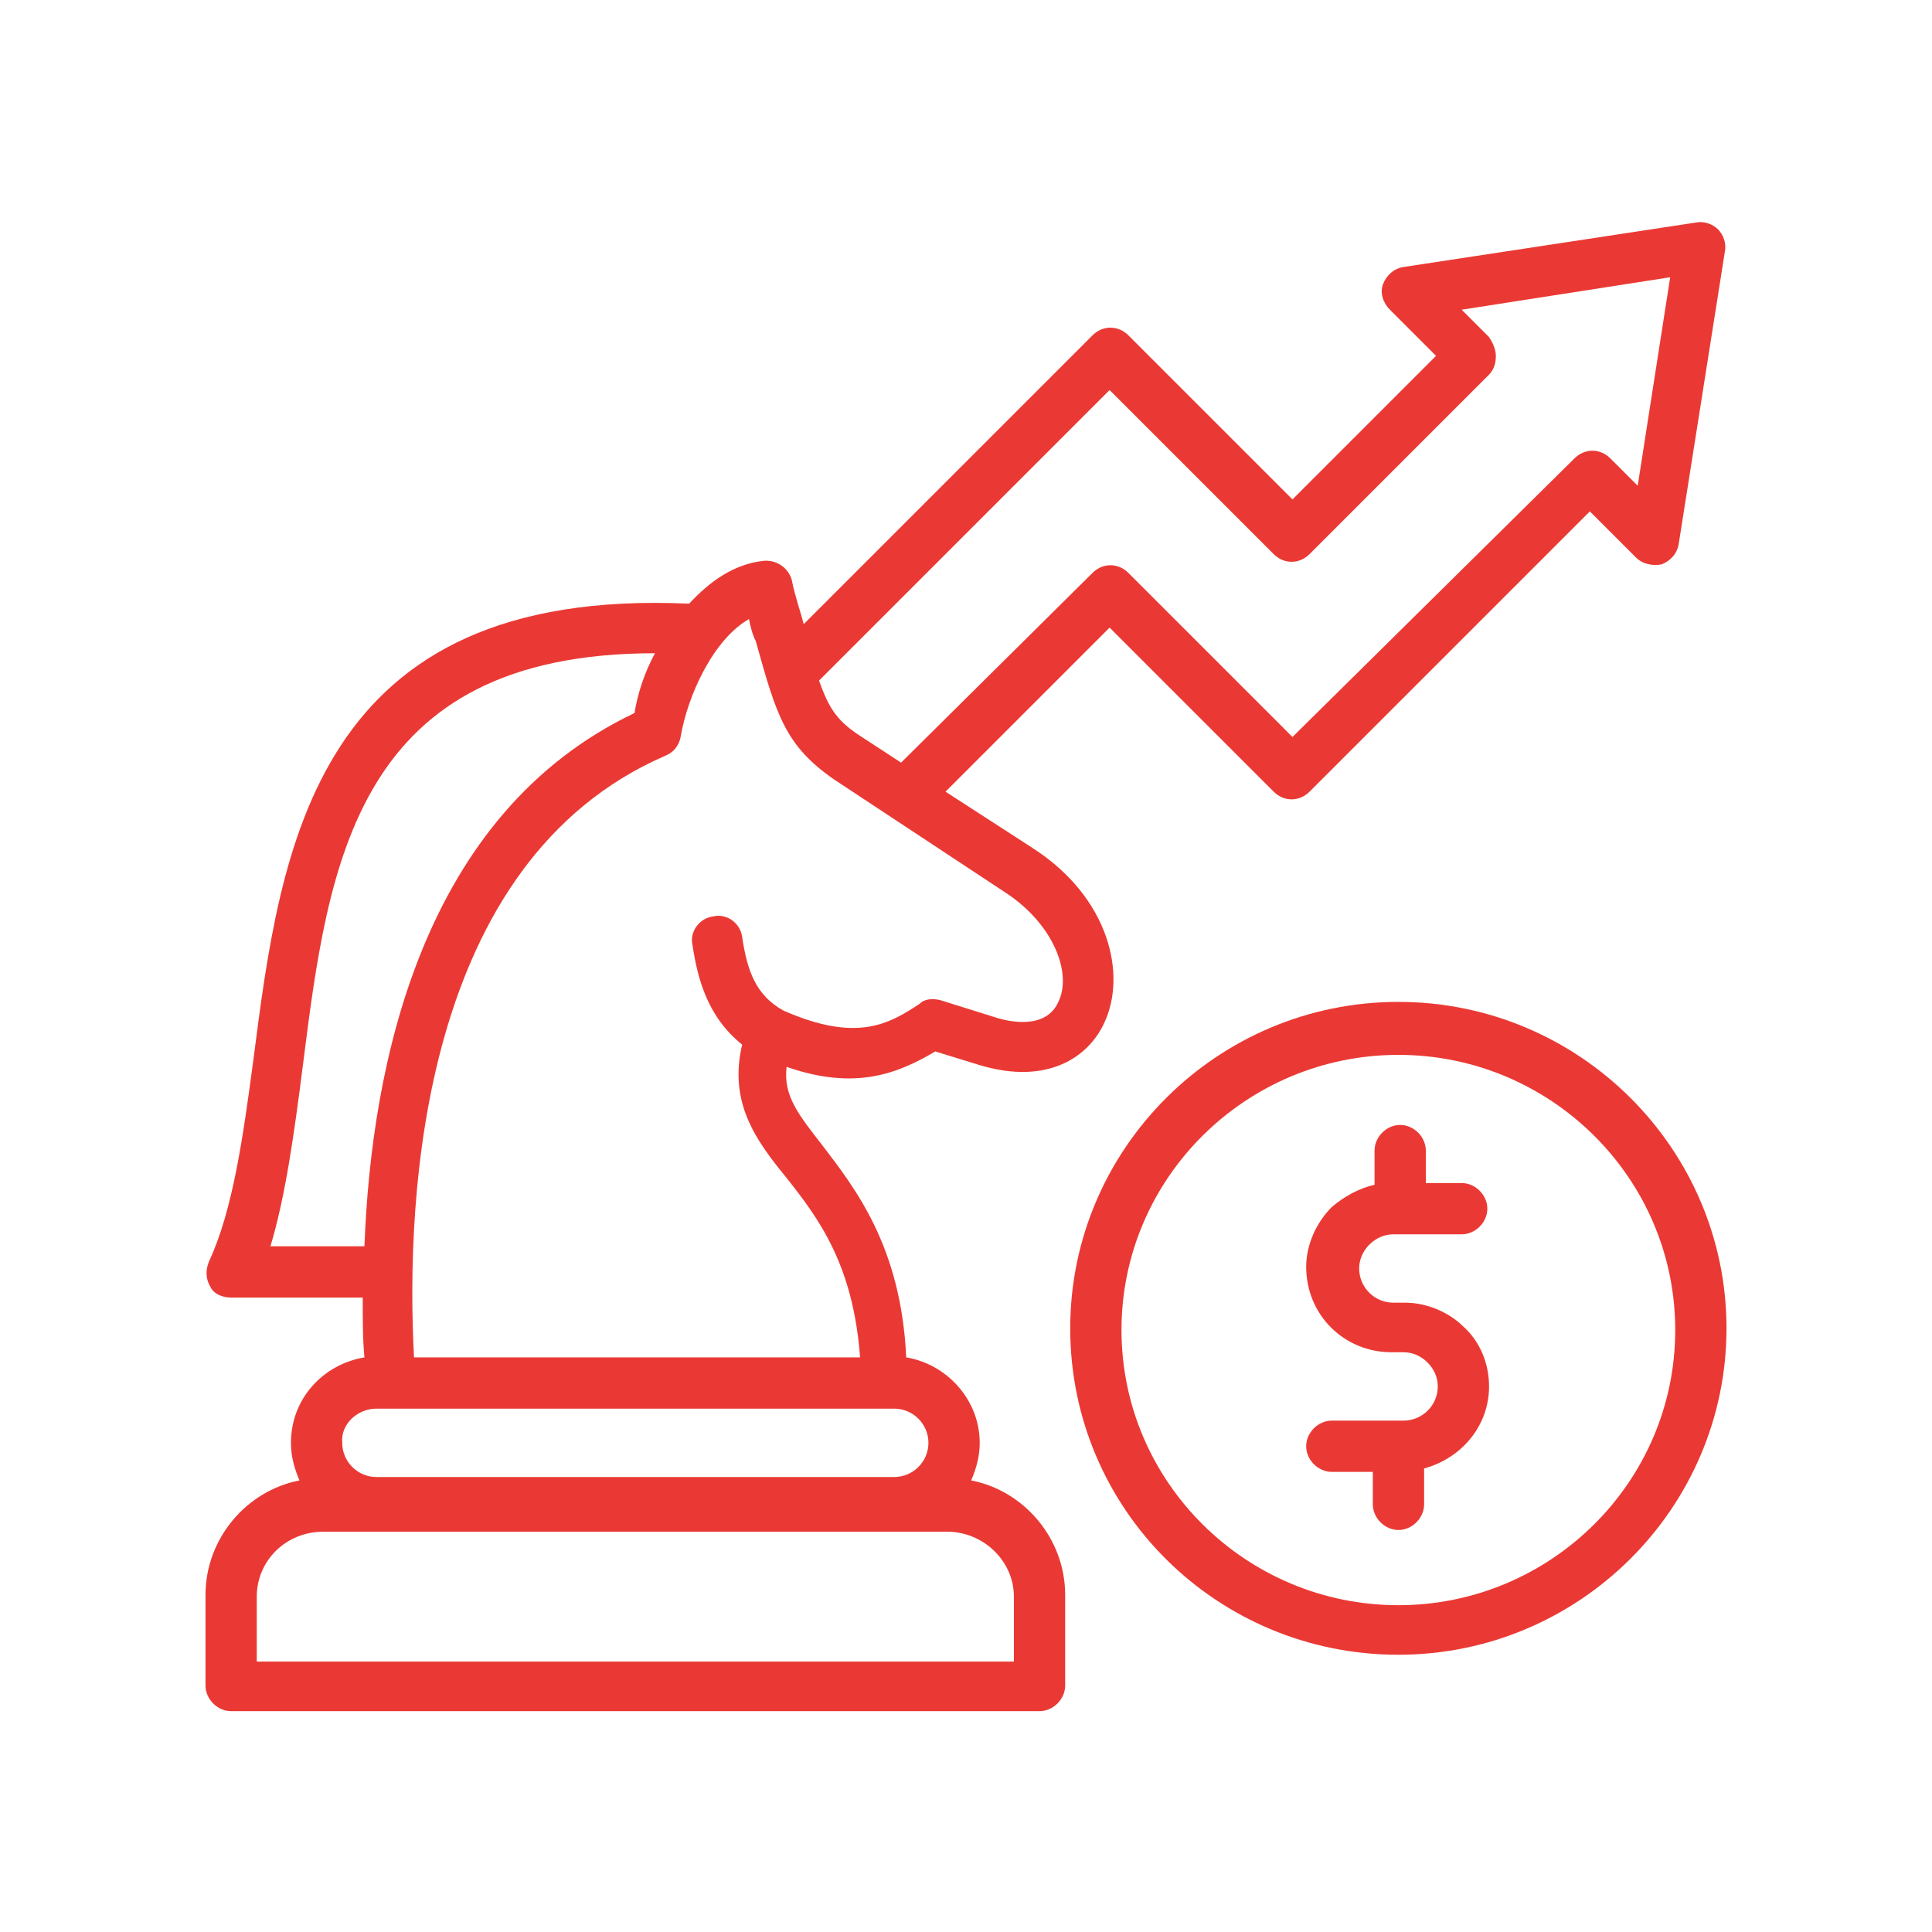
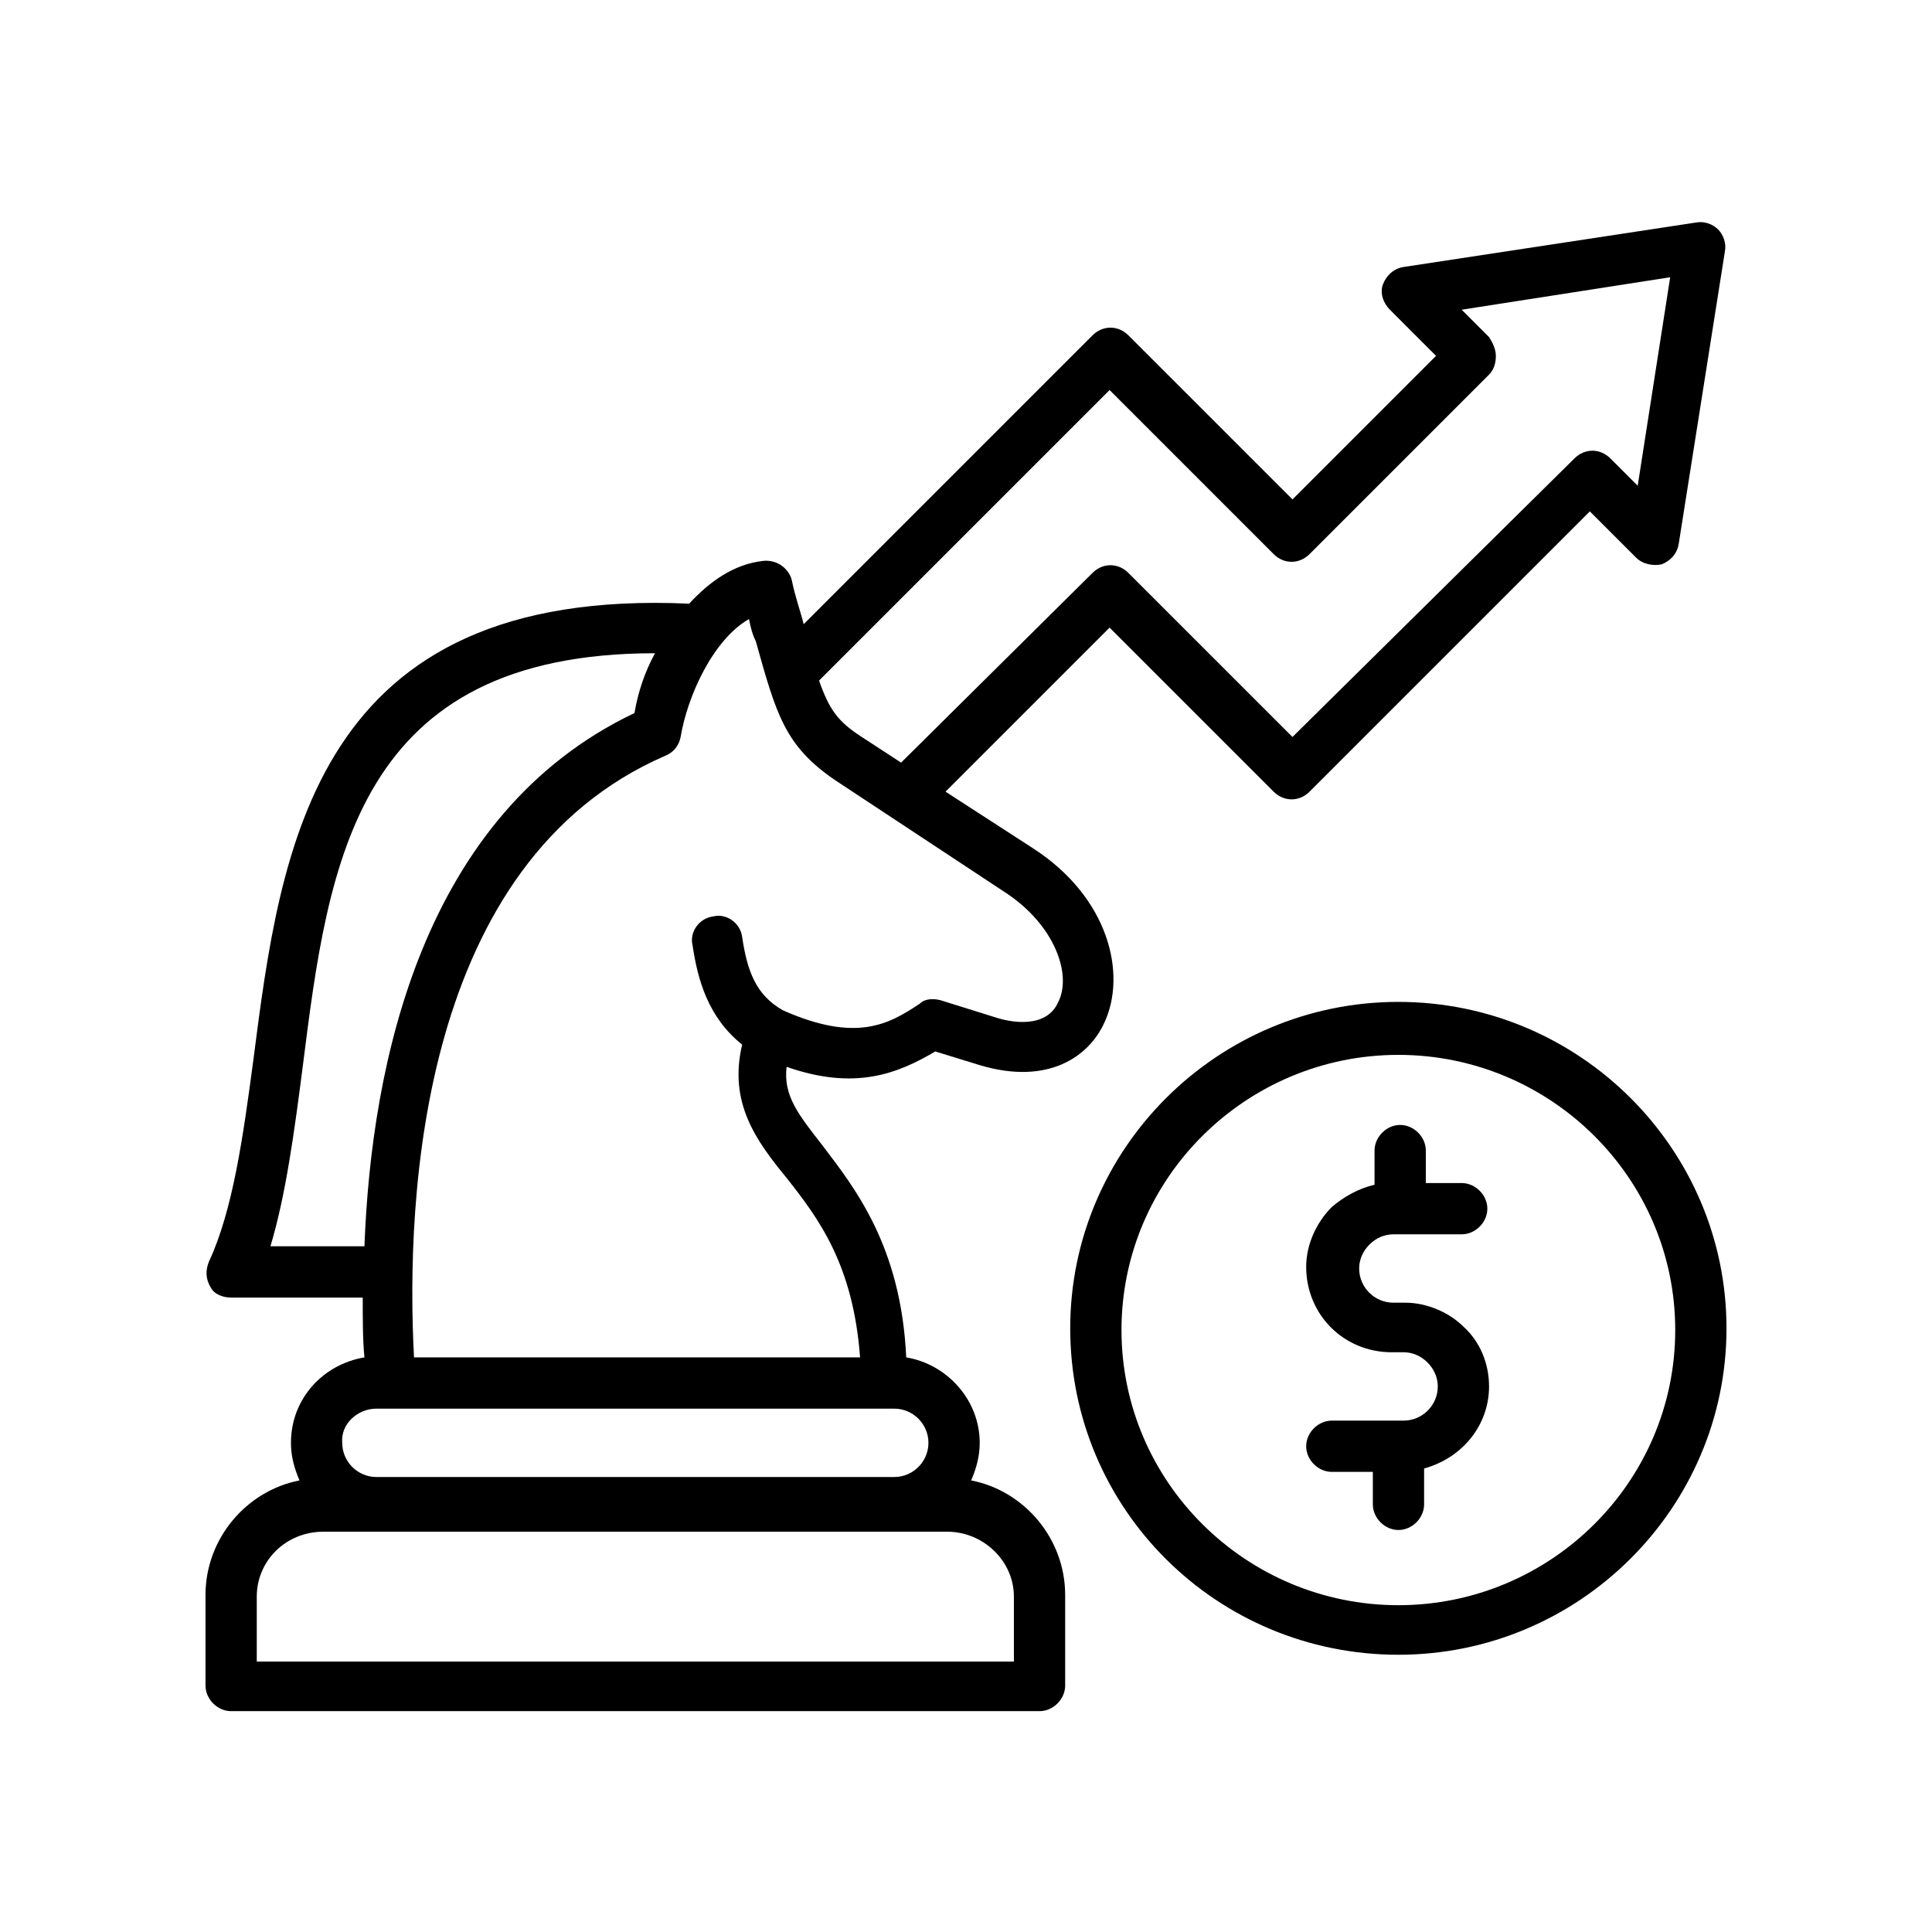
- <svg xmlns="http://www.w3.org/2000/svg" width="52" height="52" viewBox="0 0 52 52" fill="none">
-   <path d="M26.139 39.846C26.277 39.524 26.369 39.202 26.369 38.834C26.369 37.684 25.495 36.718 24.391 36.534C24.253 33.544 23.011 31.98 22.137 30.83C21.493 30.002 21.079 29.496 21.171 28.714C23.011 29.358 24.161 28.898 25.173 28.3L26.369 28.668C28.209 29.22 29.313 28.438 29.727 27.518C30.325 26.23 29.865 24.16 27.795 22.826L25.449 21.308L29.865 16.892L34.281 21.308C34.557 21.584 34.971 21.584 35.247 21.308L42.791 13.764L44.033 15.006C44.217 15.19 44.493 15.236 44.723 15.19C44.953 15.098 45.137 14.914 45.183 14.638L46.425 6.772C46.471 6.542 46.379 6.312 46.241 6.174C46.103 6.036 45.873 5.944 45.643 5.99L37.777 7.186C37.501 7.232 37.317 7.416 37.225 7.646C37.133 7.876 37.225 8.152 37.409 8.336L38.651 9.578L34.787 13.442L30.371 9.026C30.095 8.75 29.681 8.75 29.405 9.026L21.631 16.8C21.539 16.432 21.401 16.064 21.309 15.604C21.217 15.282 20.895 15.052 20.527 15.098C19.745 15.19 19.101 15.65 18.549 16.248C8.429 15.788 7.555 22.826 6.819 28.53C6.543 30.6 6.267 32.578 5.623 33.958C5.531 34.188 5.531 34.418 5.669 34.648C5.761 34.832 5.991 34.924 6.221 34.924H9.763C9.763 35.522 9.763 36.074 9.809 36.534C8.705 36.718 7.831 37.638 7.831 38.834C7.831 39.202 7.923 39.524 8.061 39.846C6.635 40.122 5.531 41.41 5.531 42.928V45.366C5.531 45.734 5.853 46.056 6.221 46.056H27.979C28.347 46.056 28.669 45.734 28.669 45.366V42.928C28.669 41.41 27.565 40.122 26.139 39.846ZM29.865 10.498L34.281 14.914C34.557 15.19 34.971 15.19 35.247 14.914L40.077 10.084C40.215 9.946 40.261 9.762 40.261 9.578C40.261 9.394 40.169 9.21 40.077 9.072L39.341 8.336L44.953 7.462L44.079 13.074L43.343 12.338C43.067 12.062 42.653 12.062 42.377 12.338L34.787 19.836L30.371 15.42C30.095 15.144 29.681 15.144 29.405 15.42L24.253 20.526L23.195 19.836C22.551 19.422 22.321 19.1 22.045 18.318L29.865 10.498ZM20.159 16.662C20.205 16.892 20.251 17.076 20.343 17.26C20.895 19.238 21.125 20.066 22.459 20.986L27.059 24.022C28.393 24.896 28.853 26.23 28.485 26.966C28.163 27.702 27.197 27.518 26.783 27.38L25.311 26.92C25.127 26.874 24.897 26.874 24.759 27.012C23.931 27.564 23.057 28.07 21.079 27.196C20.343 26.782 20.113 26.138 19.975 25.218C19.929 24.85 19.561 24.574 19.193 24.666C18.825 24.712 18.549 25.08 18.641 25.448C18.779 26.368 19.055 27.38 19.975 28.116C19.607 29.68 20.343 30.692 21.171 31.704C22.045 32.808 22.965 34.05 23.149 36.534H11.143C10.913 32.164 11.327 23.194 17.905 20.342C18.135 20.25 18.273 20.066 18.319 19.836C18.503 18.732 19.193 17.214 20.159 16.662ZM8.153 28.668C8.843 23.194 9.579 17.582 17.629 17.582C17.353 18.088 17.169 18.64 17.077 19.192C11.373 21.906 9.993 28.622 9.809 33.544H7.279C7.693 32.164 7.923 30.462 8.153 28.668ZM10.131 37.914H24.069C24.575 37.914 24.989 38.328 24.989 38.834C24.989 39.34 24.575 39.754 24.069 39.754H10.131C9.625 39.754 9.211 39.34 9.211 38.834C9.165 38.328 9.625 37.914 10.131 37.914ZM27.289 44.722H6.911V42.974C6.911 42.008 7.693 41.226 8.705 41.226H10.131H24.069H25.495C26.461 41.226 27.289 42.008 27.289 42.974V44.722Z" fill="#EA3934" />
-   <path d="M37.637 26.966C32.761 26.966 28.805 30.922 28.805 35.752C28.805 40.628 32.761 44.538 37.637 44.538C42.513 44.538 46.469 40.582 46.469 35.752C46.469 30.922 42.513 26.966 37.637 26.966ZM37.637 43.204C33.543 43.204 30.185 39.892 30.185 35.798C30.185 31.704 33.543 28.392 37.637 28.392C41.731 28.392 45.089 31.704 45.089 35.798C45.089 39.892 41.731 43.204 37.637 43.204Z" fill="#EA3934" />
-   <path d="M37.824 35.062H37.502C36.996 35.062 36.582 34.648 36.582 34.142C36.582 33.912 36.674 33.682 36.858 33.498C37.042 33.314 37.272 33.222 37.502 33.222H37.686H39.342C39.71 33.222 40.032 32.9 40.032 32.532C40.032 32.164 39.71 31.842 39.342 31.842H38.376V30.968C38.376 30.6 38.054 30.278 37.686 30.278C37.318 30.278 36.996 30.6 36.996 30.968V31.888C36.582 31.98 36.168 32.21 35.846 32.486C35.432 32.9 35.156 33.498 35.156 34.096C35.156 35.384 36.168 36.396 37.456 36.396H37.778C38.008 36.396 38.238 36.488 38.422 36.672C38.606 36.856 38.698 37.086 38.698 37.316C38.698 37.822 38.284 38.236 37.778 38.236H35.846C35.478 38.236 35.156 38.558 35.156 38.926C35.156 39.294 35.478 39.616 35.846 39.616H36.95V40.49C36.95 40.858 37.272 41.18 37.64 41.18C38.008 41.18 38.33 40.858 38.33 40.49V39.524C39.342 39.248 40.078 38.374 40.078 37.316C40.078 36.718 39.848 36.12 39.388 35.706C39.02 35.338 38.422 35.062 37.824 35.062Z" fill="#EA3934" />
+ <svg xmlns="http://www.w3.org/2000/svg" viewBox="0 0 52 52" fill="none">
+   <path d="M26.139 39.846C26.277 39.524 26.369 39.202 26.369 38.834C26.369 37.684 25.495 36.718 24.391 36.534C24.253 33.544 23.011 31.98 22.137 30.83C21.493 30.002 21.079 29.496 21.171 28.714C23.011 29.358 24.161 28.898 25.173 28.3L26.369 28.668C28.209 29.22 29.313 28.438 29.727 27.518C30.325 26.23 29.865 24.16 27.795 22.826L25.449 21.308L29.865 16.892L34.281 21.308C34.557 21.584 34.971 21.584 35.247 21.308L42.791 13.764L44.033 15.006C44.217 15.19 44.493 15.236 44.723 15.19C44.953 15.098 45.137 14.914 45.183 14.638L46.425 6.772C46.471 6.542 46.379 6.312 46.241 6.174C46.103 6.036 45.873 5.944 45.643 5.99L37.777 7.186C37.501 7.232 37.317 7.416 37.225 7.646C37.133 7.876 37.225 8.152 37.409 8.336L38.651 9.578L34.787 13.442L30.371 9.026C30.095 8.75 29.681 8.75 29.405 9.026L21.631 16.8C21.539 16.432 21.401 16.064 21.309 15.604C21.217 15.282 20.895 15.052 20.527 15.098C19.745 15.19 19.101 15.65 18.549 16.248C8.429 15.788 7.555 22.826 6.819 28.53C6.543 30.6 6.267 32.578 5.623 33.958C5.531 34.188 5.531 34.418 5.669 34.648C5.761 34.832 5.991 34.924 6.221 34.924H9.763C9.763 35.522 9.763 36.074 9.809 36.534C8.705 36.718 7.831 37.638 7.831 38.834C7.831 39.202 7.923 39.524 8.061 39.846C6.635 40.122 5.531 41.41 5.531 42.928V45.366C5.531 45.734 5.853 46.056 6.221 46.056H27.979C28.347 46.056 28.669 45.734 28.669 45.366V42.928C28.669 41.41 27.565 40.122 26.139 39.846ZM29.865 10.498L34.281 14.914C34.557 15.19 34.971 15.19 35.247 14.914L40.077 10.084C40.215 9.946 40.261 9.762 40.261 9.578C40.261 9.394 40.169 9.21 40.077 9.072L39.341 8.336L44.953 7.462L44.079 13.074L43.343 12.338C43.067 12.062 42.653 12.062 42.377 12.338L34.787 19.836L30.371 15.42C30.095 15.144 29.681 15.144 29.405 15.42L24.253 20.526L23.195 19.836C22.551 19.422 22.321 19.1 22.045 18.318L29.865 10.498ZM20.159 16.662C20.205 16.892 20.251 17.076 20.343 17.26C20.895 19.238 21.125 20.066 22.459 20.986L27.059 24.022C28.393 24.896 28.853 26.23 28.485 26.966C28.163 27.702 27.197 27.518 26.783 27.38L25.311 26.92C25.127 26.874 24.897 26.874 24.759 27.012C23.931 27.564 23.057 28.07 21.079 27.196C20.343 26.782 20.113 26.138 19.975 25.218C19.929 24.85 19.561 24.574 19.193 24.666C18.825 24.712 18.549 25.08 18.641 25.448C18.779 26.368 19.055 27.38 19.975 28.116C19.607 29.68 20.343 30.692 21.171 31.704C22.045 32.808 22.965 34.05 23.149 36.534H11.143C10.913 32.164 11.327 23.194 17.905 20.342C18.135 20.25 18.273 20.066 18.319 19.836C18.503 18.732 19.193 17.214 20.159 16.662ZM8.153 28.668C8.843 23.194 9.579 17.582 17.629 17.582C17.353 18.088 17.169 18.64 17.077 19.192C11.373 21.906 9.993 28.622 9.809 33.544H7.279C7.693 32.164 7.923 30.462 8.153 28.668ZM10.131 37.914H24.069C24.575 37.914 24.989 38.328 24.989 38.834C24.989 39.34 24.575 39.754 24.069 39.754H10.131C9.625 39.754 9.211 39.34 9.211 38.834C9.165 38.328 9.625 37.914 10.131 37.914ZM27.289 44.722H6.911V42.974C6.911 42.008 7.693 41.226 8.705 41.226H10.131H24.069H25.495C26.461 41.226 27.289 42.008 27.289 42.974V44.722Z" fill="currentColor" />
+   <path d="M37.637 26.966C32.761 26.966 28.805 30.922 28.805 35.752C28.805 40.628 32.761 44.538 37.637 44.538C42.513 44.538 46.469 40.582 46.469 35.752C46.469 30.922 42.513 26.966 37.637 26.966ZM37.637 43.204C33.543 43.204 30.185 39.892 30.185 35.798C30.185 31.704 33.543 28.392 37.637 28.392C41.731 28.392 45.089 31.704 45.089 35.798C45.089 39.892 41.731 43.204 37.637 43.204Z" fill="currentColor" />
+   <path d="M37.824 35.062H37.502C36.996 35.062 36.582 34.648 36.582 34.142C36.582 33.912 36.674 33.682 36.858 33.498C37.042 33.314 37.272 33.222 37.502 33.222H37.686H39.342C39.71 33.222 40.032 32.9 40.032 32.532C40.032 32.164 39.71 31.842 39.342 31.842H38.376V30.968C38.376 30.6 38.054 30.278 37.686 30.278C37.318 30.278 36.996 30.6 36.996 30.968V31.888C36.582 31.98 36.168 32.21 35.846 32.486C35.432 32.9 35.156 33.498 35.156 34.096C35.156 35.384 36.168 36.396 37.456 36.396H37.778C38.008 36.396 38.238 36.488 38.422 36.672C38.606 36.856 38.698 37.086 38.698 37.316C38.698 37.822 38.284 38.236 37.778 38.236H35.846C35.478 38.236 35.156 38.558 35.156 38.926C35.156 39.294 35.478 39.616 35.846 39.616H36.95V40.49C36.95 40.858 37.272 41.18 37.64 41.18C38.008 41.18 38.33 40.858 38.33 40.49V39.524C39.342 39.248 40.078 38.374 40.078 37.316C40.078 36.718 39.848 36.12 39.388 35.706C39.02 35.338 38.422 35.062 37.824 35.062Z" fill="currentColor" />
</svg>
